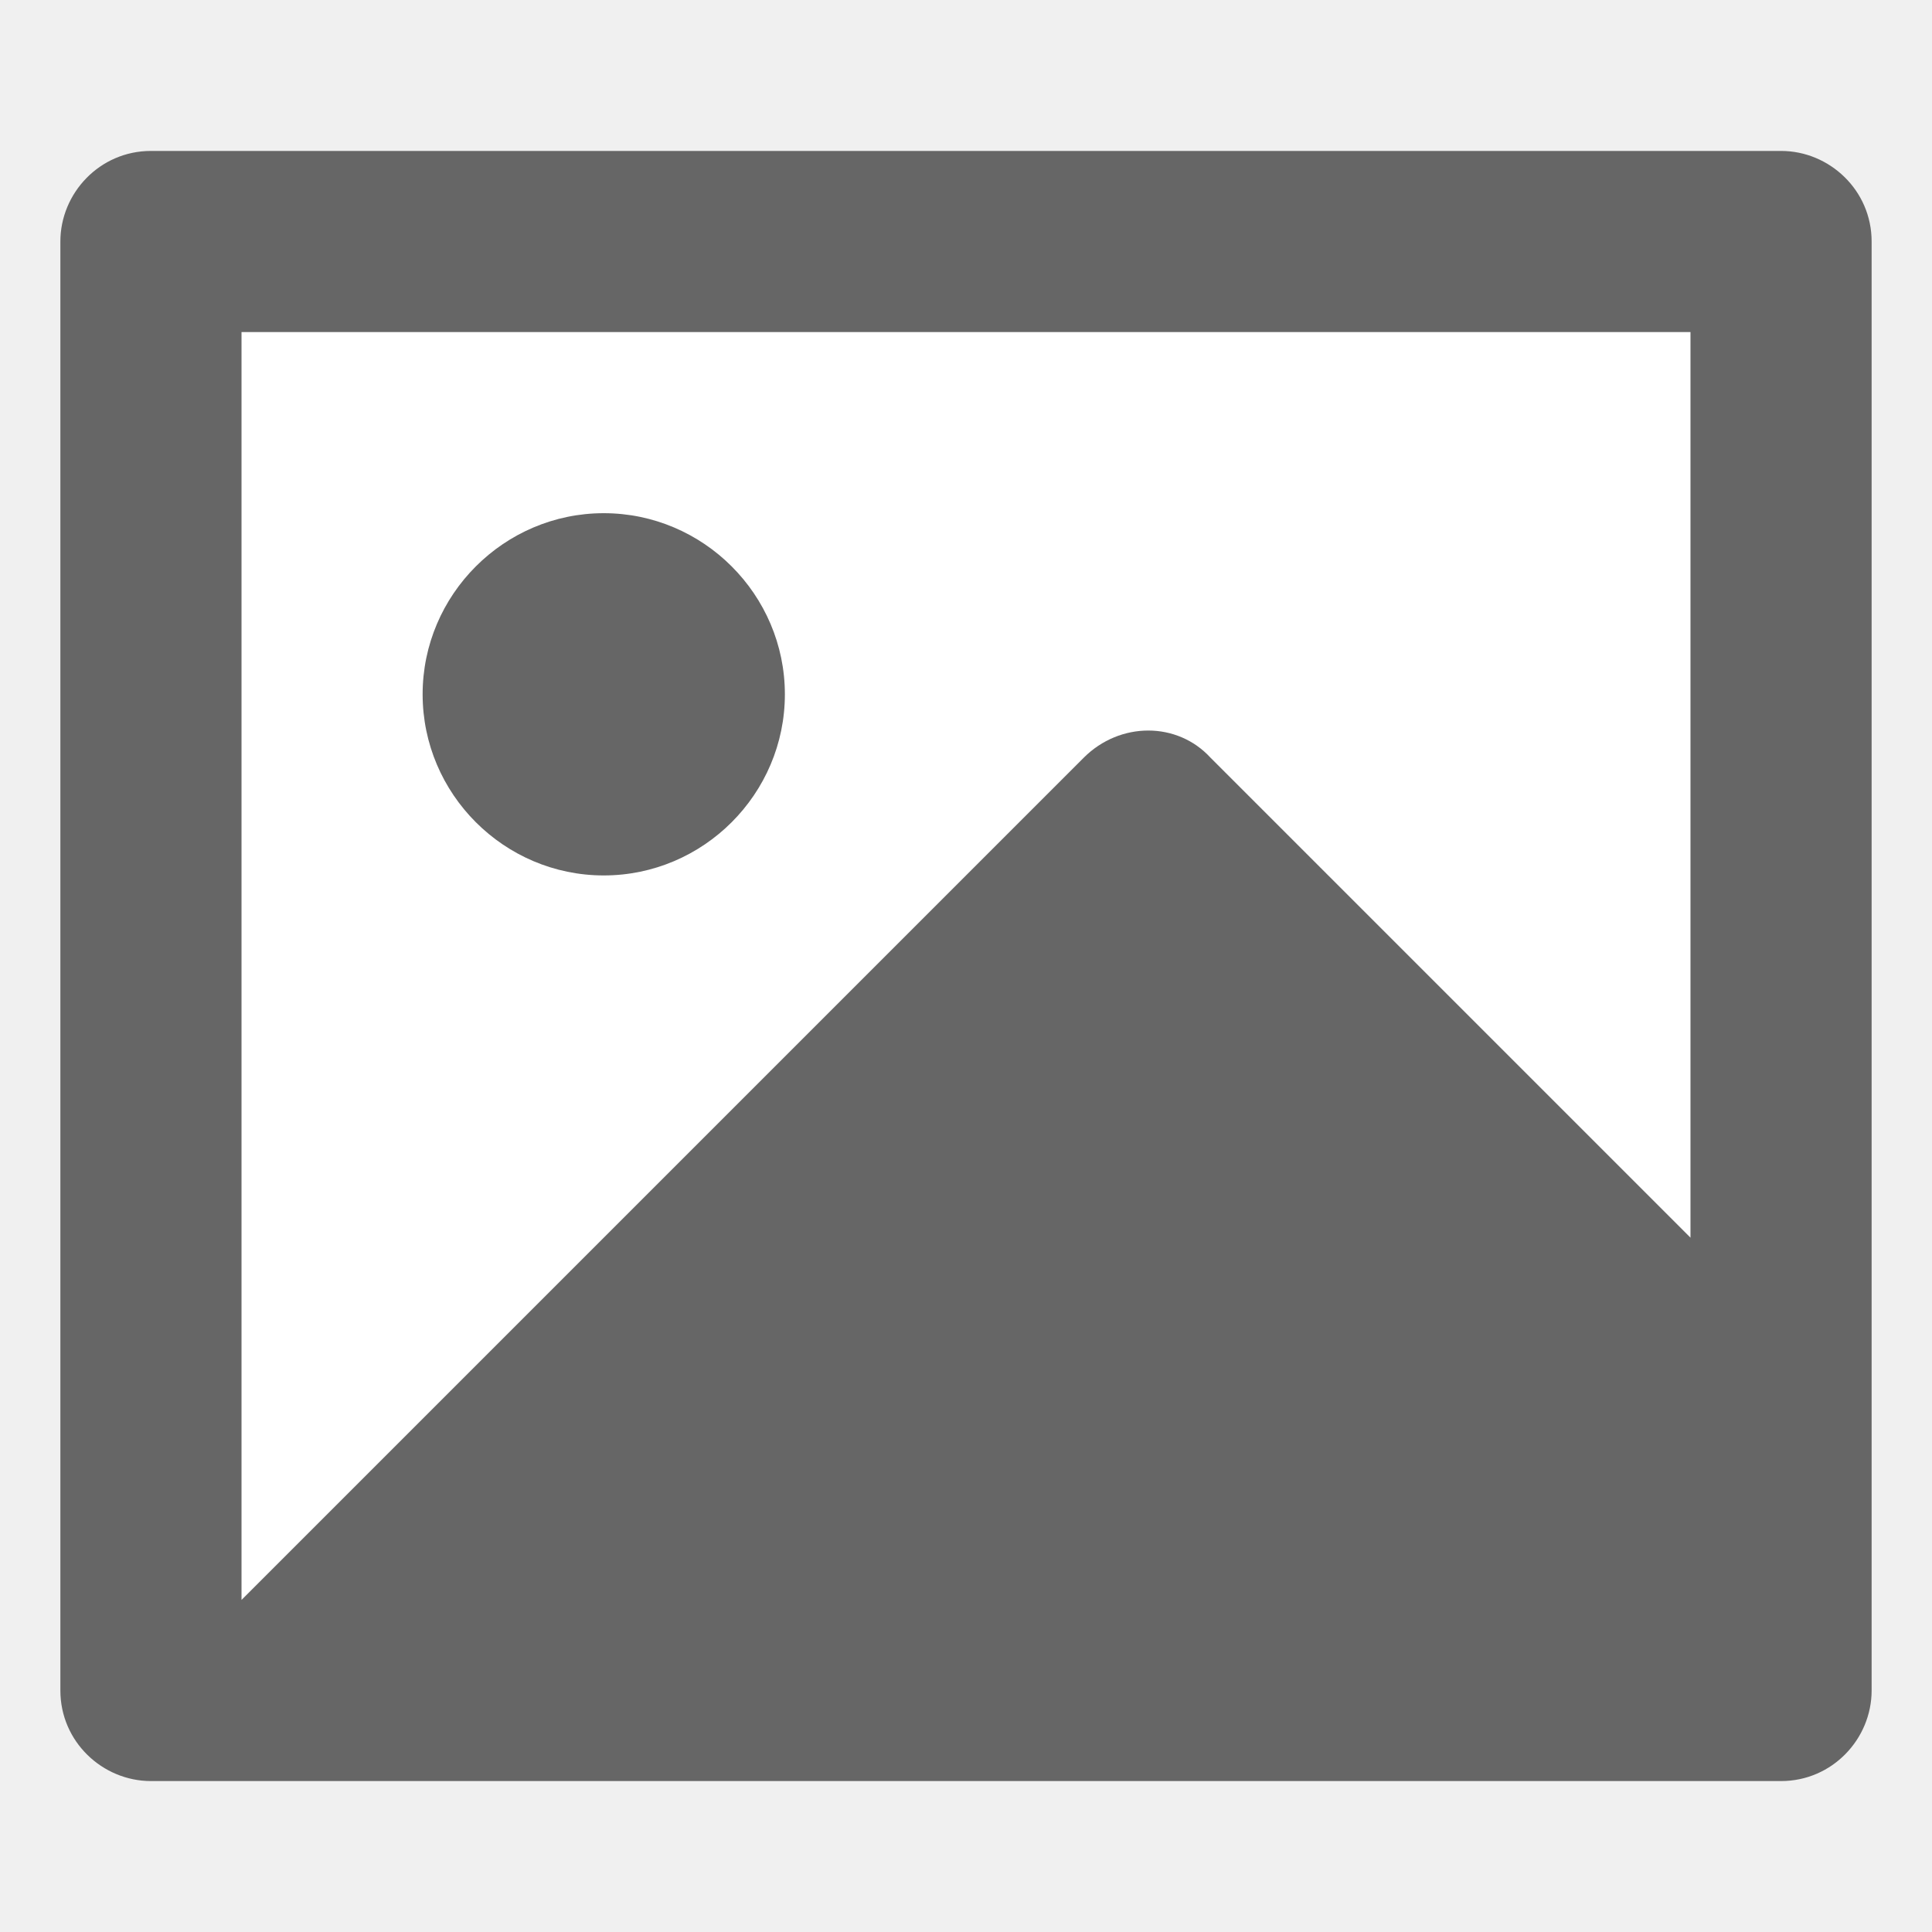
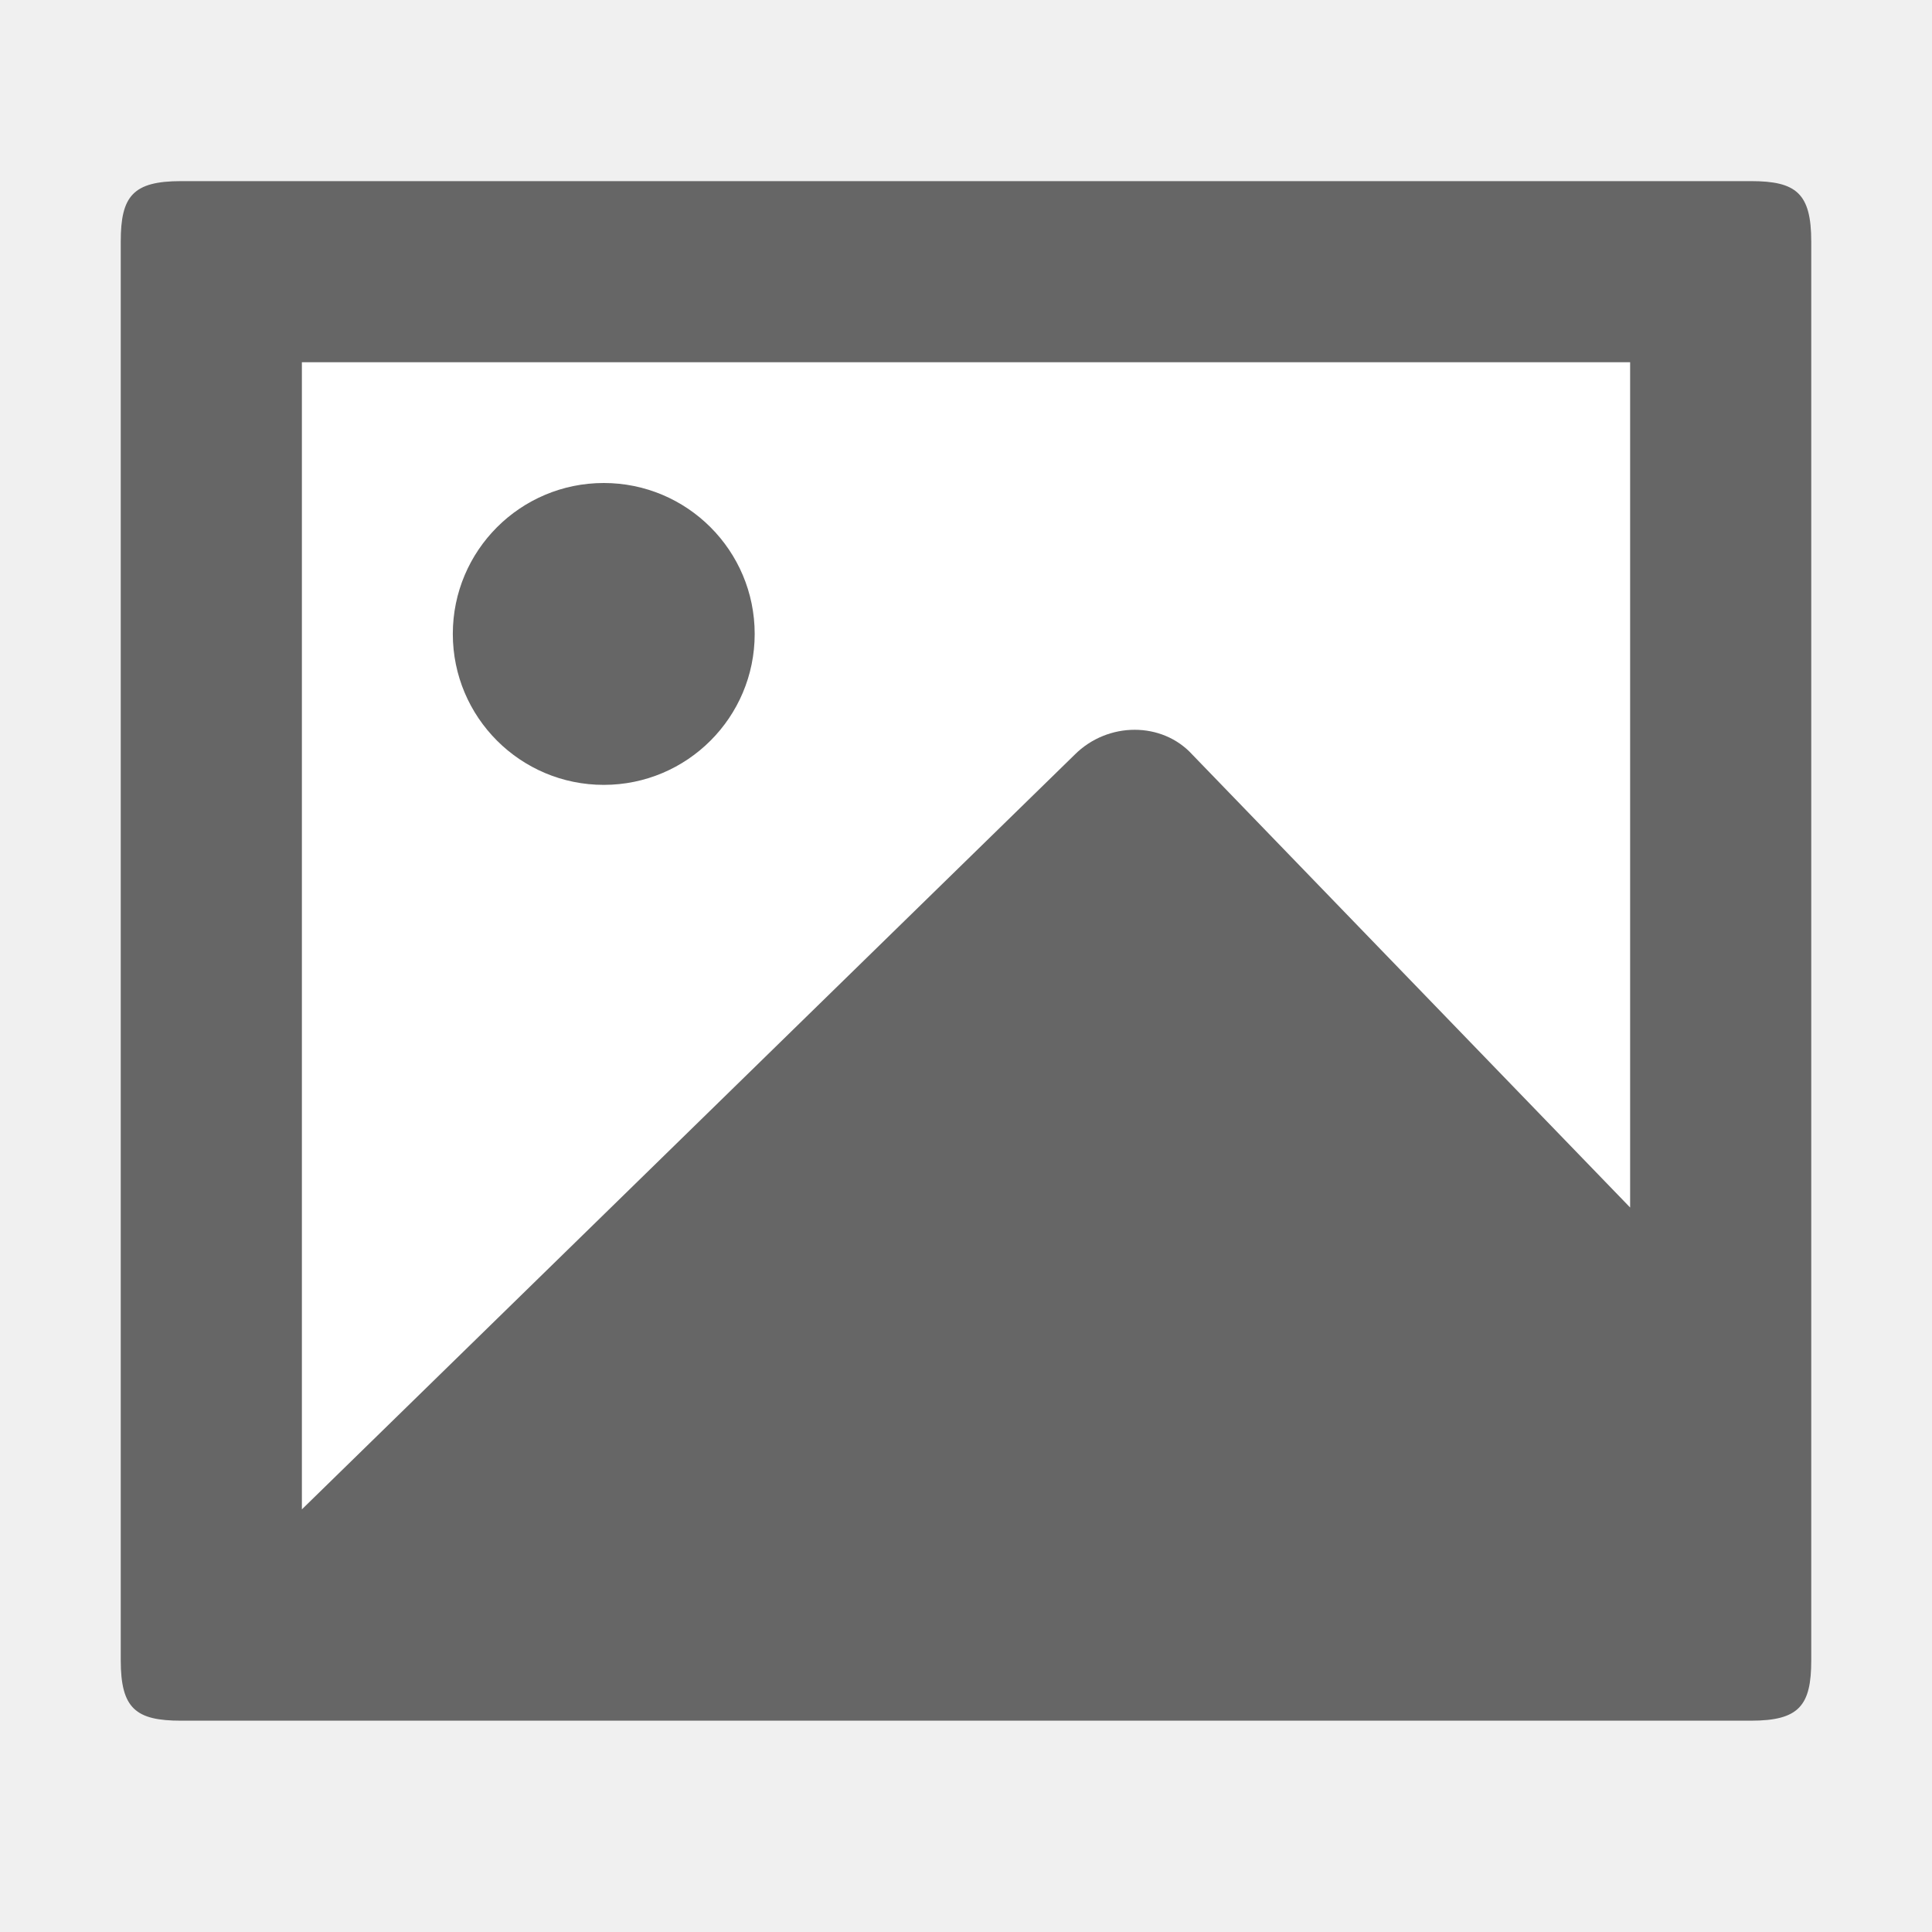
<svg xmlns="http://www.w3.org/2000/svg" viewBox="0 0 64 64" width="64" height="64">
-   <path fill="#fff" d="M8 11h48v42H8z" />
-   <path fill="#666" d="M56 11H8v42l27.9-27.9c1.2-1.2 3.1-1.2 4.2 0L56 41V11zM2 8c0-1.6 1.3-3 3-3h54c1.6 0 3 1.3 3 3v48c0 1.6-1.3 3-3 3H5c-1.6 0-3-1.3-3-3V8zm18 21c-3.3 0-6-2.7-6-6s2.7-6 6-6 6 2.7 6 6-2.7 6-6 6z" />
+   <path fill="#fff" d="M10 11h46v40H10z" />
+   <path fill="#666" d="M54 12H10v38l25.6-25c1.1-1.1 2.9-1.1 3.9 0L54 40V12zM4 8c0-1.5.4-2 2-2h52c1.5 0 2 .4 2 2v47c0 1.5-.4 2-2 2H6c-1.5 0-2-.4-2-2V8z" />
+   <circle fill="#666" cx="20" cy="21" r="5" />
</svg>
